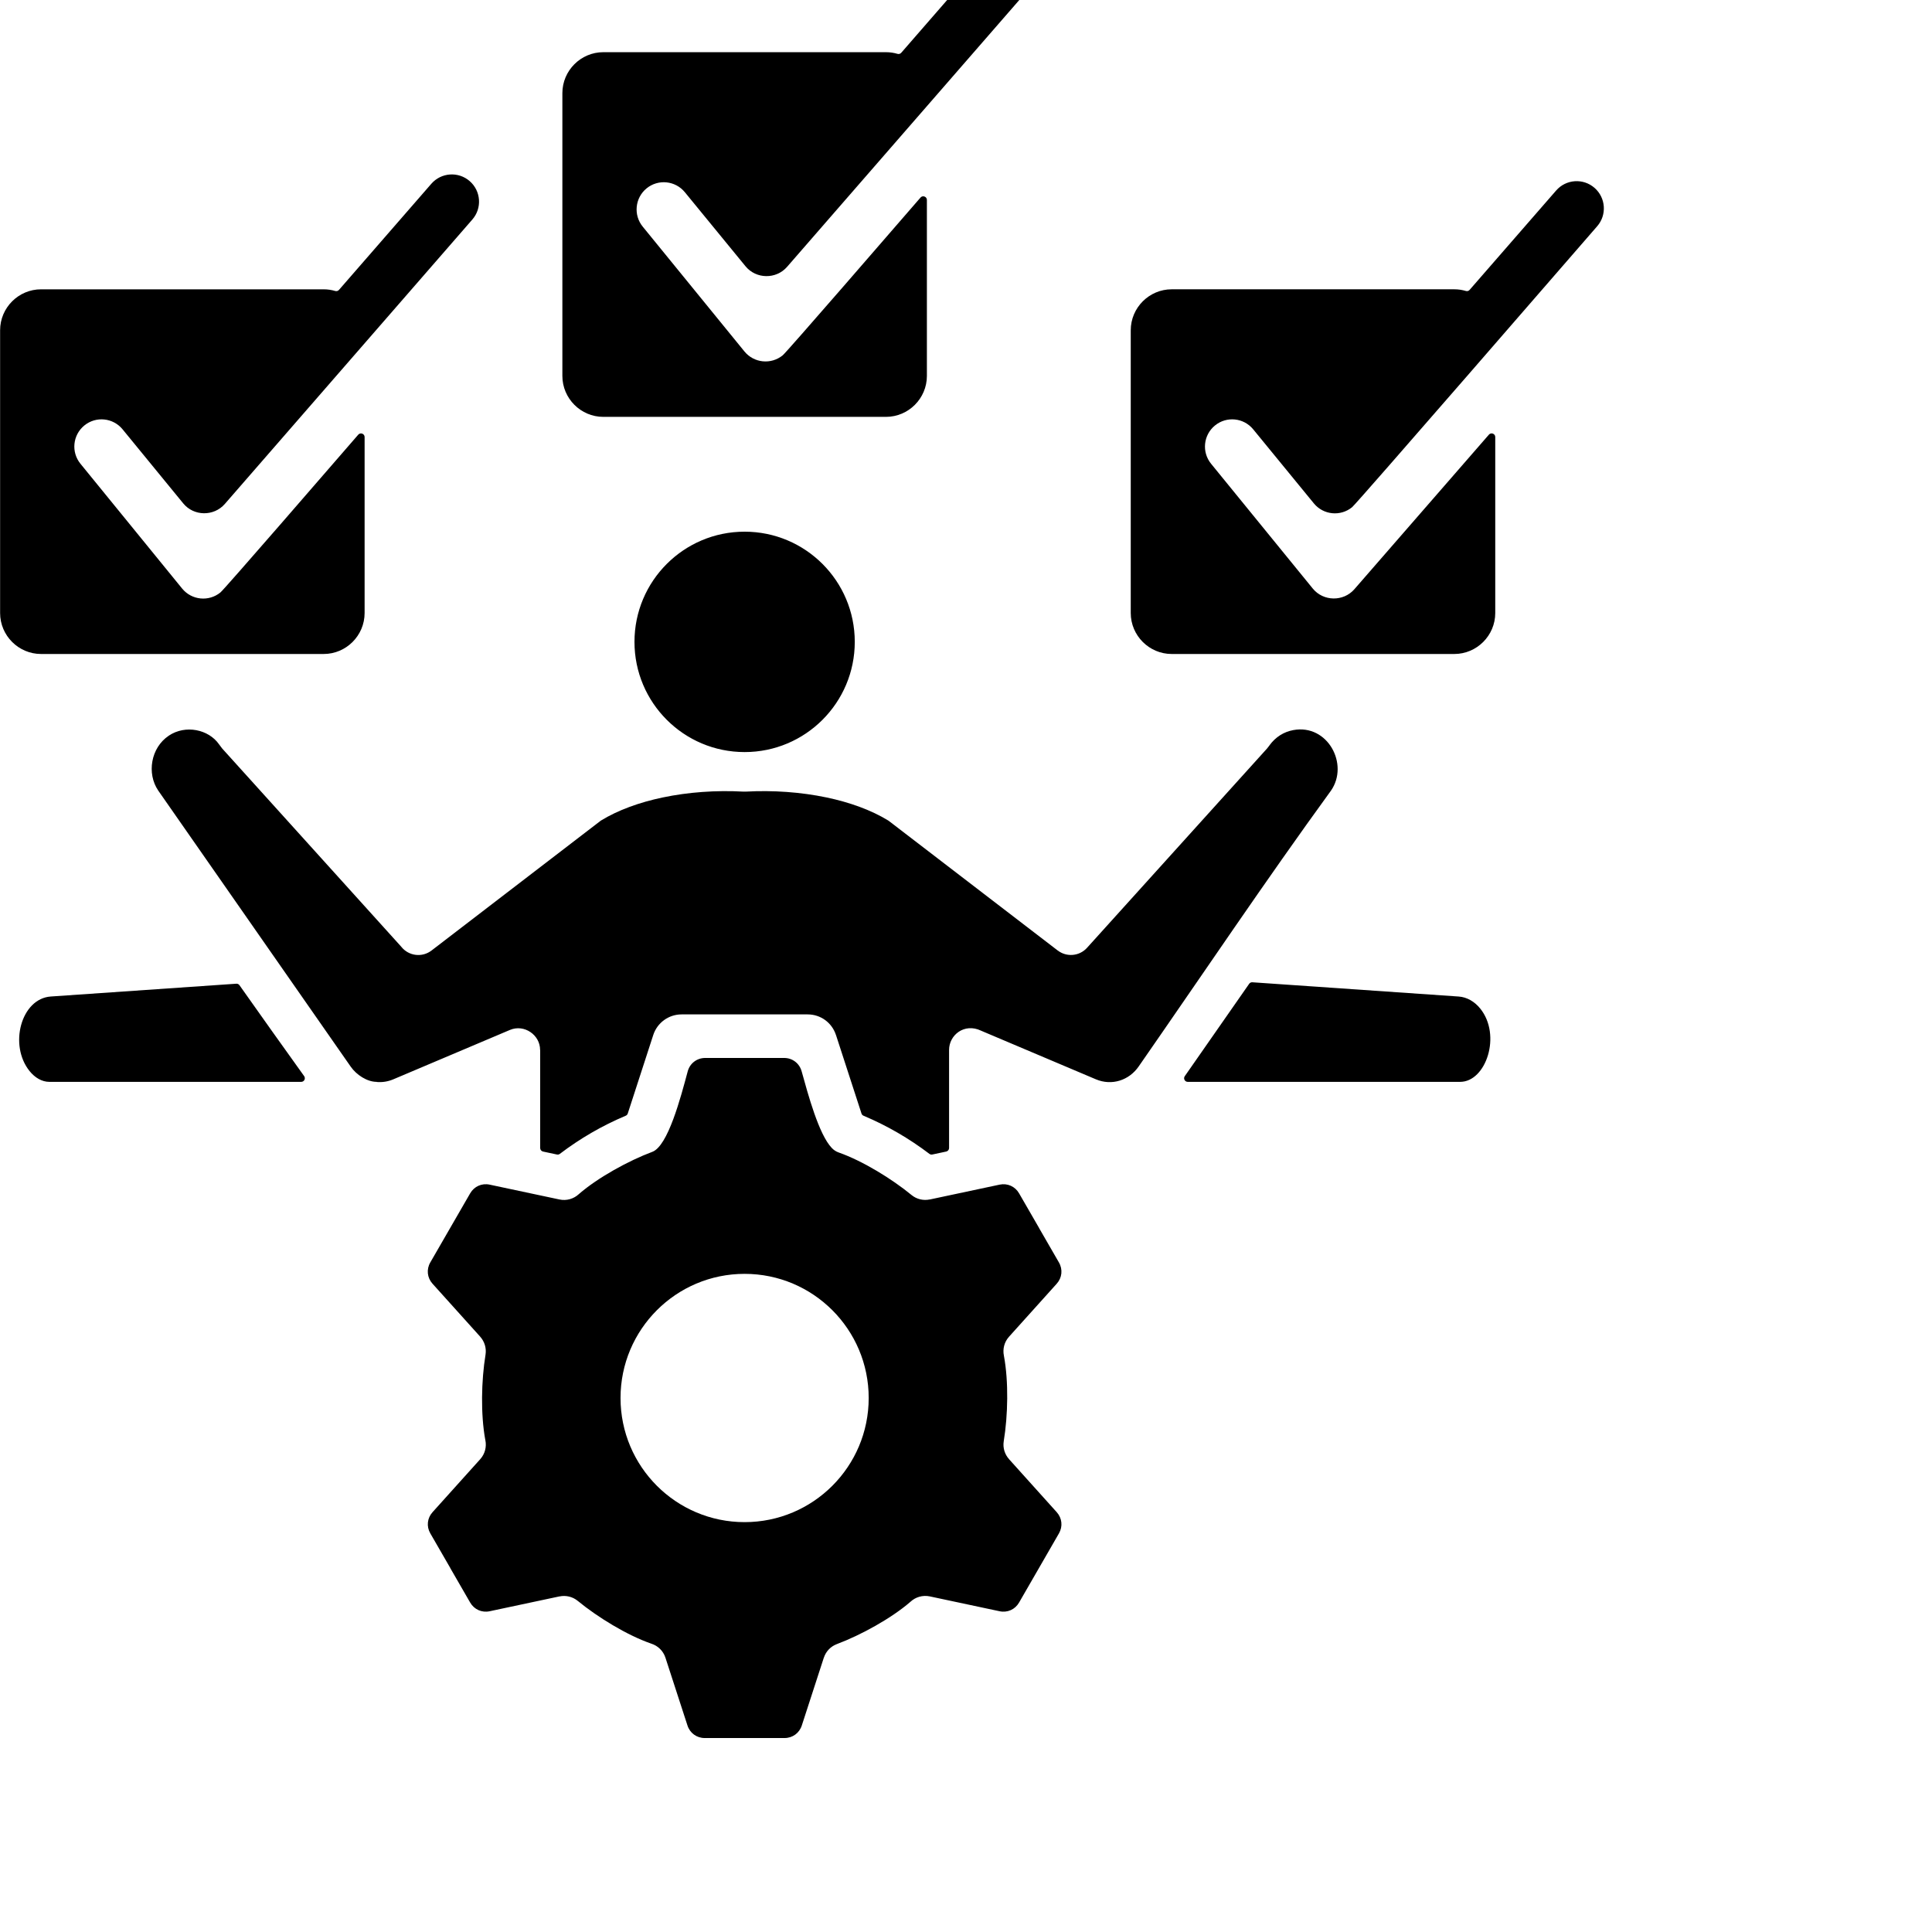
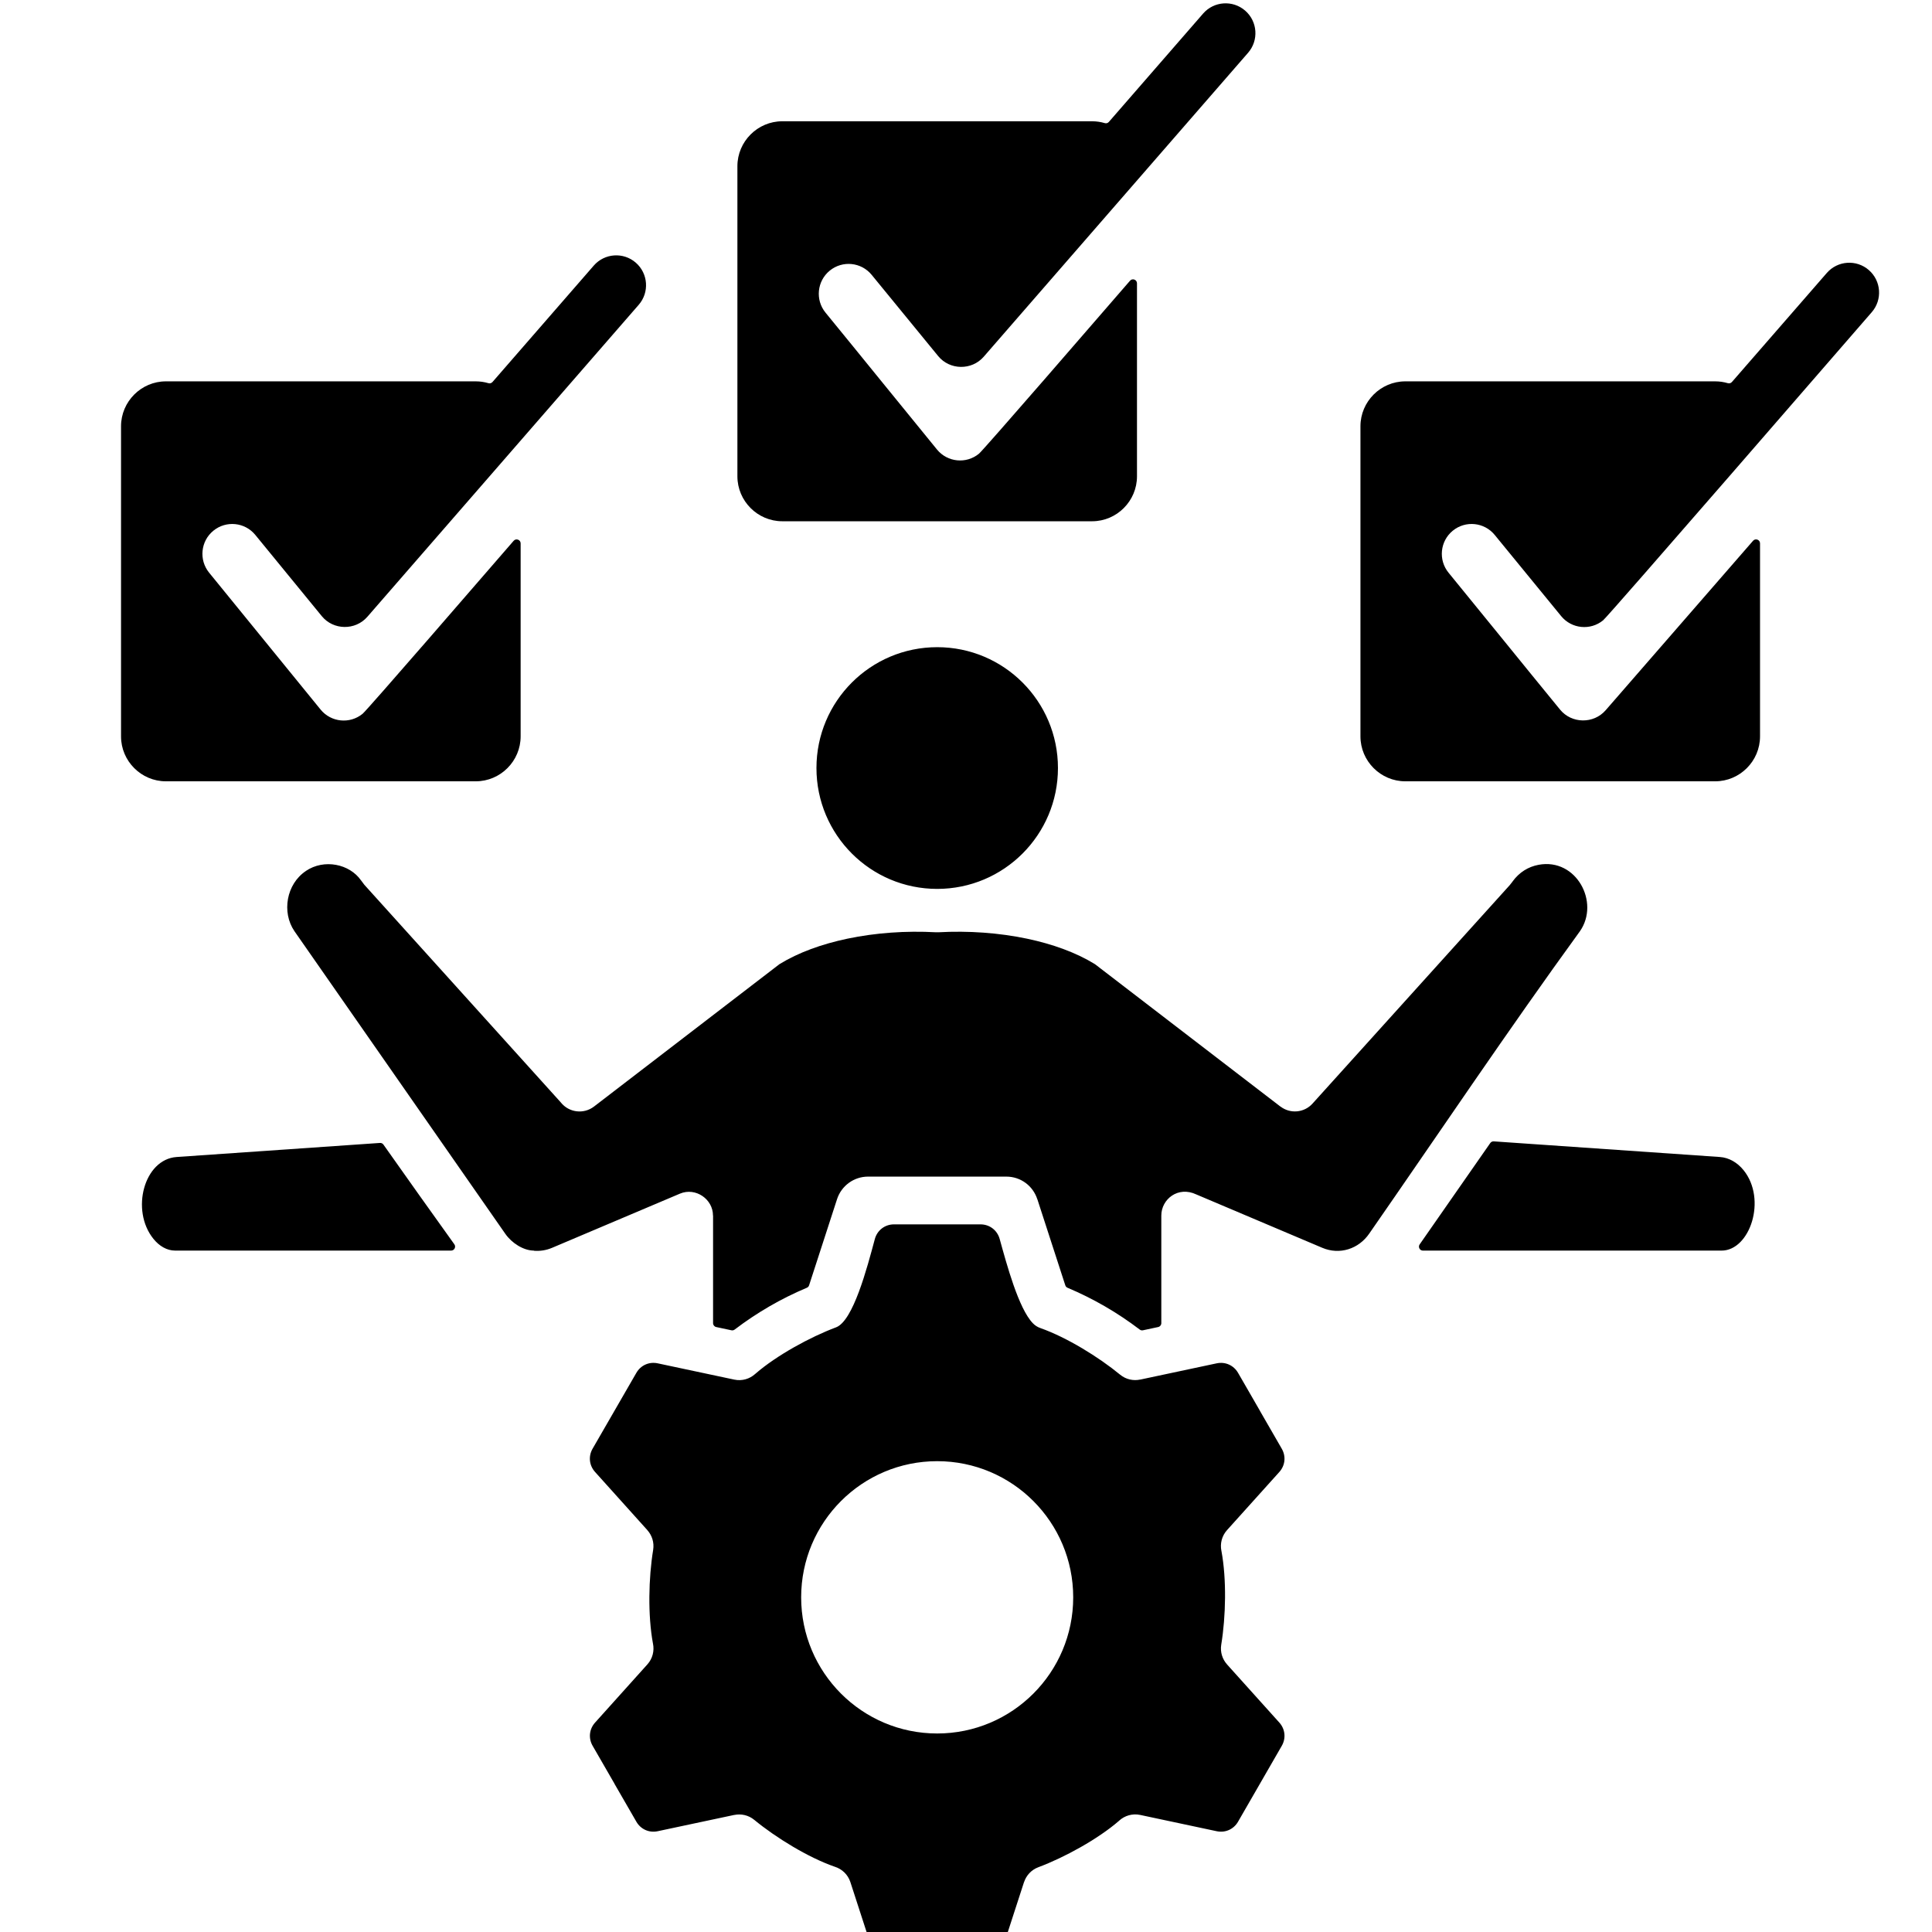
<svg xmlns="http://www.w3.org/2000/svg" width="500" zoomAndPan="magnify" viewBox="0 0 375 375" height="500" preserveAspectRatio="xMidYMid meet" version="1.0">
  <defs>
-     <clipPath id="b76107e738">
-       <path d="M 0 0 L 312 0 L 312 337.414 L 0 337.414 Z M 0 0 " clip-rule="nonzero" />
+     <clipPath id="a00b513f95">
+       <path d="M 23.48 0 L 365 0 L 365 375 L 23.48 375 Z M 23.48 0 " clip-rule="nonzero" />
    </clipPath>
  </defs>
  <rect x="-37.5" width="450" fill="#ffffff" y="-37.5" height="450" fill-opacity="1" />
  <rect x="-37.5" width="450" fill="#ffffff" y="-37.5" height="450" fill-opacity="1" />
-   <g clip-path="url(#b76107e738)">
-     <path fill="#000000" d="M 285.25 56.266 L 302.047 36.977 C 303.961 34.777 307.293 34.547 309.492 36.461 C 311.691 38.379 311.926 41.715 310.012 43.914 C 304.922 49.762 263.426 97.641 262.445 98.445 C 260.188 100.293 256.863 99.961 255.016 97.703 L 243.246 83.332 C 241.398 81.074 238.074 80.742 235.82 82.59 C 233.562 84.438 233.23 87.762 235.074 90.02 C 241.676 98.078 248.211 106.184 254.816 114.246 C 256.875 116.762 260.762 116.801 262.883 114.367 L 288.992 84.367 C 289.191 84.141 289.488 84.062 289.77 84.168 C 290.051 84.273 290.227 84.527 290.227 84.828 L 290.227 118.988 C 290.227 123.359 286.652 126.938 282.281 126.938 L 227.422 126.938 C 223.051 126.938 219.477 123.359 219.477 118.988 L 219.477 64.105 C 219.477 59.73 223.051 56.152 227.422 56.152 L 282.281 56.152 C 283.059 56.152 283.812 56.266 284.523 56.477 C 284.789 56.559 285.066 56.48 285.25 56.266 Z M 123.152 124.586 C 123.152 136.398 132.723 145.977 144.531 145.977 C 156.34 145.977 165.91 136.398 165.91 124.586 C 165.91 112.773 156.34 103.199 144.531 103.199 C 132.723 103.199 123.152 112.773 123.152 124.586 Z M 59.035 208.871 C 54.883 203.082 50.676 197.18 46.484 191.234 C 46.34 191.027 46.113 190.918 45.859 190.938 L 9.859 193.422 C 4.09 193.824 1.672 202.852 5.746 207.902 C 6.785 209.188 8.145 209.988 9.578 209.988 L 58.465 209.988 C 58.734 209.988 58.965 209.844 59.09 209.605 C 59.211 209.363 59.191 209.094 59.035 208.871 Z M 242.461 190.957 L 229.965 208.883 C 229.809 209.102 229.793 209.371 229.918 209.609 C 230.043 209.848 230.273 209.988 230.543 209.988 L 283.41 209.988 C 288.445 209.988 291.477 200.922 287.32 195.77 C 286.219 194.402 284.73 193.535 283.129 193.426 L 243.086 190.66 C 242.832 190.641 242.605 190.75 242.461 190.957 Z M 184.215 222.828 C 184.215 223.164 183.984 223.445 183.656 223.516 L 180.965 224.09 C 180.758 224.133 180.562 224.09 180.395 223.961 C 176.441 220.961 172.195 218.496 167.609 216.562 C 167.414 216.48 167.281 216.336 167.215 216.133 L 162.262 200.891 L 162.258 200.891 C 161.473 198.488 159.281 196.895 156.773 196.895 L 132.289 196.895 C 129.789 196.895 127.57 198.512 126.797 200.891 L 121.848 216.133 C 121.781 216.336 121.648 216.48 121.453 216.562 C 116.867 218.496 112.617 220.961 108.668 223.961 C 108.5 224.09 108.305 224.133 108.098 224.09 L 105.406 223.516 C 105.078 223.445 104.848 223.164 104.848 222.828 L 104.848 203.789 L 104.832 203.789 C 104.836 200.867 101.742 198.746 98.988 199.906 L 76.352 209.492 C 75.293 209.941 74.184 210.105 73.113 210.012 L 73.113 209.988 C 71.27 209.988 69.191 208.652 68.062 207.02 L 30.719 153.457 C 28.438 150.113 29.289 145.125 32.742 142.812 L 32.738 142.809 C 35.988 140.609 40.496 141.57 42.516 144.473 C 42.52 144.48 42.523 144.488 42.531 144.492 L 43.086 145.23 C 43.098 145.25 43.109 145.262 43.125 145.281 L 77.883 183.758 C 77.891 183.77 77.898 183.777 77.906 183.789 C 79.336 185.57 81.93 185.895 83.754 184.5 L 116.582 159.312 C 116.602 159.297 116.617 159.285 116.641 159.27 C 119.949 157.242 124.098 155.738 128.641 154.785 C 133.598 153.746 138.992 153.359 144.293 153.652 C 144.445 153.66 144.605 153.66 144.762 153.652 C 150.066 153.359 155.465 153.746 160.426 154.785 C 164.969 155.738 169.113 157.242 172.422 159.27 C 172.445 159.285 172.465 159.297 172.484 159.312 L 205.312 184.5 L 205.316 184.496 C 207.035 185.812 209.508 185.609 210.988 183.973 L 245.895 145.328 C 245.906 145.312 245.914 145.305 245.926 145.293 L 246.406 144.684 L 246.398 144.676 C 247.586 143.047 249.18 142.051 251.023 141.711 C 257.707 140.477 261.891 148.355 258.348 153.453 C 258.348 153.457 258.344 153.461 258.34 153.465 C 245.668 170.895 233.359 189.234 221.035 206.973 C 219.152 209.715 215.785 210.793 212.711 209.492 L 190.445 200.066 C 190.434 200.059 190.426 200.059 190.418 200.051 C 187.172 198.512 184.215 200.902 184.215 203.789 Z M 205.543 245.051 L 201.672 238.344 L 201.68 238.34 L 197.801 231.621 C 197.027 230.277 195.539 229.617 194.02 229.938 L 180.469 232.82 L 180.465 232.812 C 179.258 233.066 177.945 232.793 176.918 231.945 C 173.145 228.84 167.457 225.34 162.82 223.707 C 162.273 223.516 161.844 223.238 161.445 222.816 C 158.938 220.191 156.867 212.516 155.594 207.926 C 155.16 206.379 153.805 205.348 152.199 205.348 L 136.887 205.348 C 135.27 205.348 133.902 206.395 133.484 207.953 C 132.109 213.086 129.648 222.438 126.617 223.57 C 122.016 225.289 116.066 228.555 112.383 231.75 C 112.359 231.77 112.34 231.789 112.316 231.809 C 111.348 232.691 109.98 233.113 108.598 232.82 L 95.043 229.938 C 93.527 229.613 92.039 230.277 91.262 231.621 L 83.516 245.043 C 82.742 246.387 82.91 248.008 83.949 249.164 L 93.211 259.453 L 93.207 259.457 C 94.031 260.375 94.449 261.645 94.238 262.957 C 93.422 267.938 93.281 274.527 94.195 279.484 C 94.203 279.508 94.203 279.527 94.211 279.551 C 94.469 280.816 94.145 282.188 93.215 283.223 L 83.957 293.512 C 82.918 294.664 82.746 296.285 83.523 297.629 L 87.395 304.336 L 87.387 304.344 L 91.262 311.059 C 92.039 312.402 93.527 313.066 95.043 312.742 L 108.598 309.859 L 108.598 309.867 C 109.809 309.613 111.117 309.891 112.145 310.734 C 115.949 313.867 121.691 317.395 126.348 319.008 C 126.375 319.02 126.398 319.027 126.43 319.039 C 127.68 319.438 128.723 320.41 129.16 321.754 L 133.438 334.918 C 133.914 336.391 135.234 337.352 136.785 337.352 L 152.277 337.352 C 153.832 337.352 155.148 336.395 155.629 334.918 L 159.902 321.758 L 159.91 321.758 C 160.293 320.578 161.191 319.582 162.445 319.113 C 167.051 317.391 173 314.129 176.688 310.93 C 176.711 310.91 176.73 310.895 176.754 310.871 C 177.723 309.988 179.09 309.57 180.473 309.859 L 194.02 312.742 C 195.539 313.066 197.027 312.402 197.801 311.055 L 205.543 297.629 C 206.32 296.285 206.148 294.664 205.109 293.512 L 195.852 283.223 L 195.855 283.219 C 195.031 282.305 194.613 281.035 194.828 279.723 C 195.645 274.738 195.785 268.152 194.867 263.199 C 194.863 263.172 194.859 263.152 194.855 263.129 C 194.594 261.863 194.918 260.492 195.852 259.457 L 205.109 249.168 C 206.148 248.016 206.316 246.395 205.543 245.051 Z M 144.527 247.254 C 157.832 247.254 168.613 258.043 168.613 271.348 C 168.613 284.656 157.832 295.445 144.527 295.445 C 131.227 295.445 120.445 284.656 120.445 271.348 C 120.445 258.043 131.227 247.254 144.527 247.254 Z M 65.066 56.48 C 64.355 56.27 63.602 56.156 62.824 56.156 L 7.965 56.156 C 3.594 56.156 0.02 59.73 0.02 64.105 L 0.02 118.988 C 0.02 123.363 3.594 126.938 7.965 126.938 L 62.824 126.938 C 67.195 126.938 70.77 123.363 70.77 118.988 L 70.77 84.832 C 70.77 84.535 70.594 84.277 70.312 84.172 C 70.031 84.07 69.73 84.145 69.535 84.371 C 63.766 91.027 43.621 114.305 42.789 114.988 C 40.531 116.836 37.207 116.504 35.359 114.246 C 28.758 106.184 22.223 98.078 15.621 90.02 C 13.773 87.762 14.109 84.438 16.363 82.59 C 18.621 80.742 21.945 81.074 23.793 83.332 L 35.562 97.703 C 37.621 100.223 41.504 100.258 43.629 97.828 L 91.684 42.605 C 93.598 40.406 93.367 37.07 91.168 35.156 C 88.965 33.238 85.633 33.473 83.719 35.672 L 65.797 56.266 C 65.609 56.477 65.336 56.559 65.066 56.48 Z M 174.203 10.453 C 173.492 10.242 172.738 10.129 171.961 10.129 L 117.102 10.129 C 112.73 10.129 109.156 13.707 109.156 18.078 L 109.156 72.965 C 109.156 77.336 112.73 80.914 117.102 80.914 L 171.961 80.914 C 176.332 80.914 179.91 77.336 179.91 72.965 L 179.91 38.809 C 179.91 38.508 179.73 38.254 179.449 38.148 C 179.172 38.043 178.867 38.117 178.672 38.344 C 172.902 45 152.758 68.281 151.926 68.965 C 149.668 70.809 146.344 70.477 144.496 68.219 C 137.895 60.156 131.359 52.051 124.758 43.996 C 122.91 41.738 123.246 38.41 125.5 36.562 C 127.758 34.719 131.082 35.051 132.93 37.309 L 144.699 51.676 C 146.758 54.195 150.645 54.234 152.766 51.801 L 199.582 -1.996 C 201.496 -4.195 201.266 -7.535 199.066 -9.449 C 196.867 -11.363 193.531 -11.133 191.617 -8.934 L 174.934 10.238 C 174.746 10.453 174.473 10.531 174.203 10.453 Z M 174.203 10.453 " fill-opacity="1" fill-rule="evenodd" />
+   <g clip-path="url(#a00b513f95)">
+     <path fill="#000000" d="M 336.168 74.141 L 354.578 52.988 C 356.676 50.574 360.332 50.32 362.742 52.422 C 365.152 54.523 365.406 58.184 363.309 60.594 C 357.73 67.008 312.242 119.52 311.164 120.402 C 308.691 122.43 305.047 122.062 303.023 119.59 L 290.121 103.828 C 288.098 101.352 284.453 100.988 281.98 103.012 C 279.504 105.039 279.141 108.688 281.164 111.164 C 288.398 120 295.562 128.891 302.805 137.73 C 305.062 140.492 309.32 140.535 311.648 137.867 L 340.27 104.961 C 340.484 104.715 340.812 104.629 341.121 104.746 C 341.43 104.859 341.621 105.141 341.621 105.469 L 341.621 142.934 C 341.621 147.73 337.703 151.652 332.91 151.652 L 272.773 151.652 C 267.984 151.652 264.062 147.73 264.062 142.934 L 264.062 82.738 C 264.062 77.941 267.984 74.02 272.773 74.02 L 332.91 74.02 C 333.762 74.02 334.59 74.145 335.367 74.375 C 335.66 74.461 335.965 74.375 336.168 74.141 Z M 158.473 149.074 C 158.473 162.031 168.965 172.535 181.91 172.535 C 194.855 172.535 205.348 162.031 205.348 149.074 C 205.348 136.117 194.855 125.617 181.91 125.617 C 168.965 125.617 158.473 136.117 158.473 149.074 Z M 88.188 241.516 C 83.633 235.164 79.023 228.691 74.43 222.172 C 74.27 221.945 74.023 221.824 73.746 221.844 L 34.281 224.574 C 27.957 225.012 25.309 234.914 29.773 240.449 C 30.91 241.863 32.402 242.738 33.977 242.738 L 87.562 242.738 C 87.855 242.738 88.113 242.582 88.246 242.32 C 88.383 242.055 88.359 241.758 88.188 241.516 Z M 289.258 221.867 L 275.562 241.527 C 275.391 241.77 275.371 242.062 275.508 242.324 C 275.645 242.59 275.898 242.742 276.195 242.742 L 334.148 242.742 C 339.668 242.742 342.988 232.797 338.438 227.148 C 337.227 225.645 335.594 224.695 333.84 224.574 L 289.945 221.539 C 289.668 221.52 289.418 221.641 289.258 221.867 Z M 225.41 256.82 C 225.41 257.191 225.16 257.5 224.797 257.578 L 221.848 258.207 C 221.621 258.254 221.406 258.207 221.219 258.066 C 216.891 254.773 212.234 252.074 207.207 249.953 C 206.996 249.863 206.844 249.699 206.773 249.48 L 201.348 232.762 L 201.34 232.766 C 200.48 230.129 198.078 228.379 195.328 228.379 L 168.488 228.379 C 165.746 228.379 163.316 230.152 162.469 232.762 L 157.043 249.48 C 156.973 249.699 156.824 249.863 156.609 249.953 C 151.582 252.07 146.926 254.773 142.598 258.066 C 142.41 258.207 142.195 258.254 141.969 258.207 L 139.02 257.578 C 138.66 257.5 138.406 257.191 138.406 256.82 L 138.406 235.941 L 138.391 235.941 C 138.395 232.738 135.004 230.41 131.984 231.684 L 107.172 242.195 C 106.012 242.688 104.797 242.867 103.621 242.77 L 103.621 242.738 C 101.602 242.738 99.324 241.273 98.082 239.484 L 57.148 180.738 C 54.645 177.07 55.578 171.602 59.363 169.066 L 59.359 169.059 C 62.922 166.645 67.863 167.699 70.078 170.887 C 70.086 170.895 70.09 170.902 70.098 170.906 L 70.703 171.715 C 70.719 171.734 70.73 171.754 70.75 171.77 L 108.848 213.973 C 108.859 213.984 108.867 213.996 108.875 214.008 C 110.441 215.957 113.285 216.312 115.285 214.789 L 151.27 187.16 C 151.293 187.145 151.312 187.129 151.336 187.117 C 154.965 184.887 159.508 183.242 164.488 182.195 C 169.926 181.055 175.84 180.633 181.648 180.953 C 181.816 180.961 181.988 180.961 182.164 180.953 C 187.977 180.633 193.891 181.055 199.332 182.195 C 204.312 183.242 208.855 184.887 212.484 187.117 C 212.508 187.129 212.527 187.145 212.551 187.16 L 248.535 214.789 L 248.543 214.781 C 250.43 216.227 253.137 216.004 254.758 214.207 L 293.027 171.82 C 293.039 171.809 293.047 171.797 293.059 171.781 L 293.586 171.113 L 293.578 171.109 C 294.875 169.32 296.625 168.23 298.648 167.855 C 305.973 166.5 310.559 175.145 306.676 180.734 C 306.672 180.738 306.672 180.742 306.668 180.746 C 292.777 199.867 279.285 219.977 265.773 239.434 C 263.711 242.438 260.016 243.625 256.648 242.195 L 232.238 231.855 C 232.23 231.852 232.219 231.848 232.211 231.844 C 228.652 230.152 225.41 232.773 225.41 235.941 Z M 248.789 281.195 L 244.547 273.84 L 244.555 273.836 L 240.305 266.469 C 239.453 264.996 237.824 264.27 236.16 264.621 L 221.301 267.781 L 221.301 267.773 C 219.977 268.055 218.539 267.75 217.414 266.824 C 213.273 263.414 207.039 259.574 201.957 257.785 C 201.359 257.574 200.887 257.273 200.449 256.812 C 197.699 253.93 195.43 245.516 194.035 240.477 C 193.562 238.781 192.074 237.648 190.316 237.648 L 173.527 237.648 C 171.758 237.648 170.258 238.797 169.801 240.512 C 168.289 246.141 165.598 256.398 162.273 257.637 C 157.227 259.523 150.707 263.105 146.668 266.609 C 146.641 266.629 146.621 266.652 146.594 266.672 C 145.531 267.641 144.035 268.105 142.52 267.781 L 127.66 264.621 C 125.996 264.266 124.367 264.992 123.516 266.469 L 115.023 281.188 C 114.172 282.664 114.359 284.441 115.5 285.707 L 125.652 296.996 L 125.648 297 C 126.551 298.004 127.008 299.395 126.777 300.832 C 125.883 306.297 125.73 313.527 126.73 318.961 C 126.738 318.984 126.742 319.008 126.746 319.035 C 127.031 320.426 126.676 321.926 125.652 323.062 L 115.508 334.348 C 114.367 335.613 114.18 337.391 115.031 338.863 L 119.273 346.219 L 119.266 346.227 L 123.516 353.59 C 124.367 355.066 125.996 355.793 127.66 355.438 L 142.52 352.277 L 142.52 352.285 C 143.844 352.008 145.281 352.309 146.406 353.238 C 150.578 356.672 156.871 360.539 161.973 362.312 C 162.008 362.324 162.031 362.332 162.066 362.344 C 163.434 362.781 164.582 363.848 165.059 365.32 L 169.746 379.758 C 170.273 381.379 171.715 382.43 173.418 382.43 L 190.402 382.43 C 192.102 382.43 193.547 381.379 194.074 379.758 L 198.758 365.324 L 198.766 365.328 C 199.188 364.035 200.172 362.938 201.543 362.426 C 206.598 360.539 213.113 356.961 217.16 353.453 C 217.184 353.43 217.207 353.41 217.23 353.387 C 218.293 352.418 219.793 351.957 221.309 352.277 L 236.16 355.438 C 237.824 355.793 239.457 355.062 240.305 353.59 L 248.793 338.863 C 249.641 337.391 249.453 335.613 248.316 334.348 L 238.164 323.062 L 238.168 323.059 C 237.266 322.055 236.809 320.664 237.043 319.223 C 237.938 313.758 238.094 306.535 237.09 301.098 C 237.082 301.074 237.078 301.051 237.074 301.023 C 236.789 299.633 237.145 298.129 238.164 296.996 L 248.316 285.715 C 249.453 284.449 249.641 282.672 248.789 281.195 Z M 181.906 283.613 C 196.488 283.613 208.309 295.445 208.309 310.039 C 208.309 324.633 196.488 336.469 181.906 336.469 C 167.324 336.469 155.504 324.633 155.504 310.039 C 155.504 295.445 167.324 283.613 181.906 283.613 Z M 94.797 74.375 C 94.02 74.145 93.195 74.02 92.344 74.02 L 32.203 74.02 C 27.414 74.02 23.492 77.945 23.492 82.738 L 23.492 142.934 C 23.492 147.73 27.414 151.652 32.203 151.652 L 92.344 151.652 C 97.133 151.652 101.055 147.73 101.055 142.934 L 101.055 105.473 C 101.055 105.145 100.859 104.863 100.551 104.75 C 100.242 104.637 99.914 104.719 99.699 104.969 C 93.371 112.27 71.293 137.801 70.379 138.547 C 67.906 140.574 64.258 140.207 62.234 137.734 C 54.996 128.891 47.832 120 40.598 111.164 C 38.574 108.688 38.938 105.039 41.41 103.016 C 43.887 100.988 47.531 101.352 49.555 103.828 L 62.457 119.59 C 64.715 122.352 68.973 122.395 71.301 119.723 L 123.977 59.16 C 126.074 56.75 125.82 53.09 123.41 50.988 C 121 48.887 117.344 49.141 115.246 51.555 L 95.598 74.141 C 95.395 74.375 95.094 74.465 94.797 74.375 Z M 214.434 23.895 C 213.652 23.664 212.828 23.539 211.98 23.539 L 151.84 23.539 C 147.051 23.539 143.129 27.465 143.129 32.258 L 143.129 92.453 C 143.129 97.25 147.051 101.176 151.84 101.176 L 211.98 101.176 C 216.77 101.176 220.688 97.25 220.688 92.453 L 220.688 54.992 C 220.688 54.664 220.496 54.387 220.188 54.27 C 219.879 54.156 219.551 54.238 219.336 54.488 C 213.008 61.789 190.93 87.32 190.012 88.066 C 187.543 90.094 183.895 89.727 181.871 87.254 C 174.633 78.41 167.469 69.52 160.234 60.684 C 158.211 58.207 158.574 54.559 161.047 52.535 C 163.52 50.508 167.168 50.871 169.191 53.348 L 182.094 69.109 C 184.352 71.871 188.609 71.914 190.934 69.246 L 242.254 10.242 C 244.352 7.828 244.102 4.168 241.688 2.066 C 239.277 -0.031 235.621 0.223 233.523 2.633 L 215.234 23.66 C 215.031 23.895 214.73 23.984 214.434 23.895 Z M 214.434 23.895 " fill-opacity="1" fill-rule="evenodd" />
  </g>
</svg>
